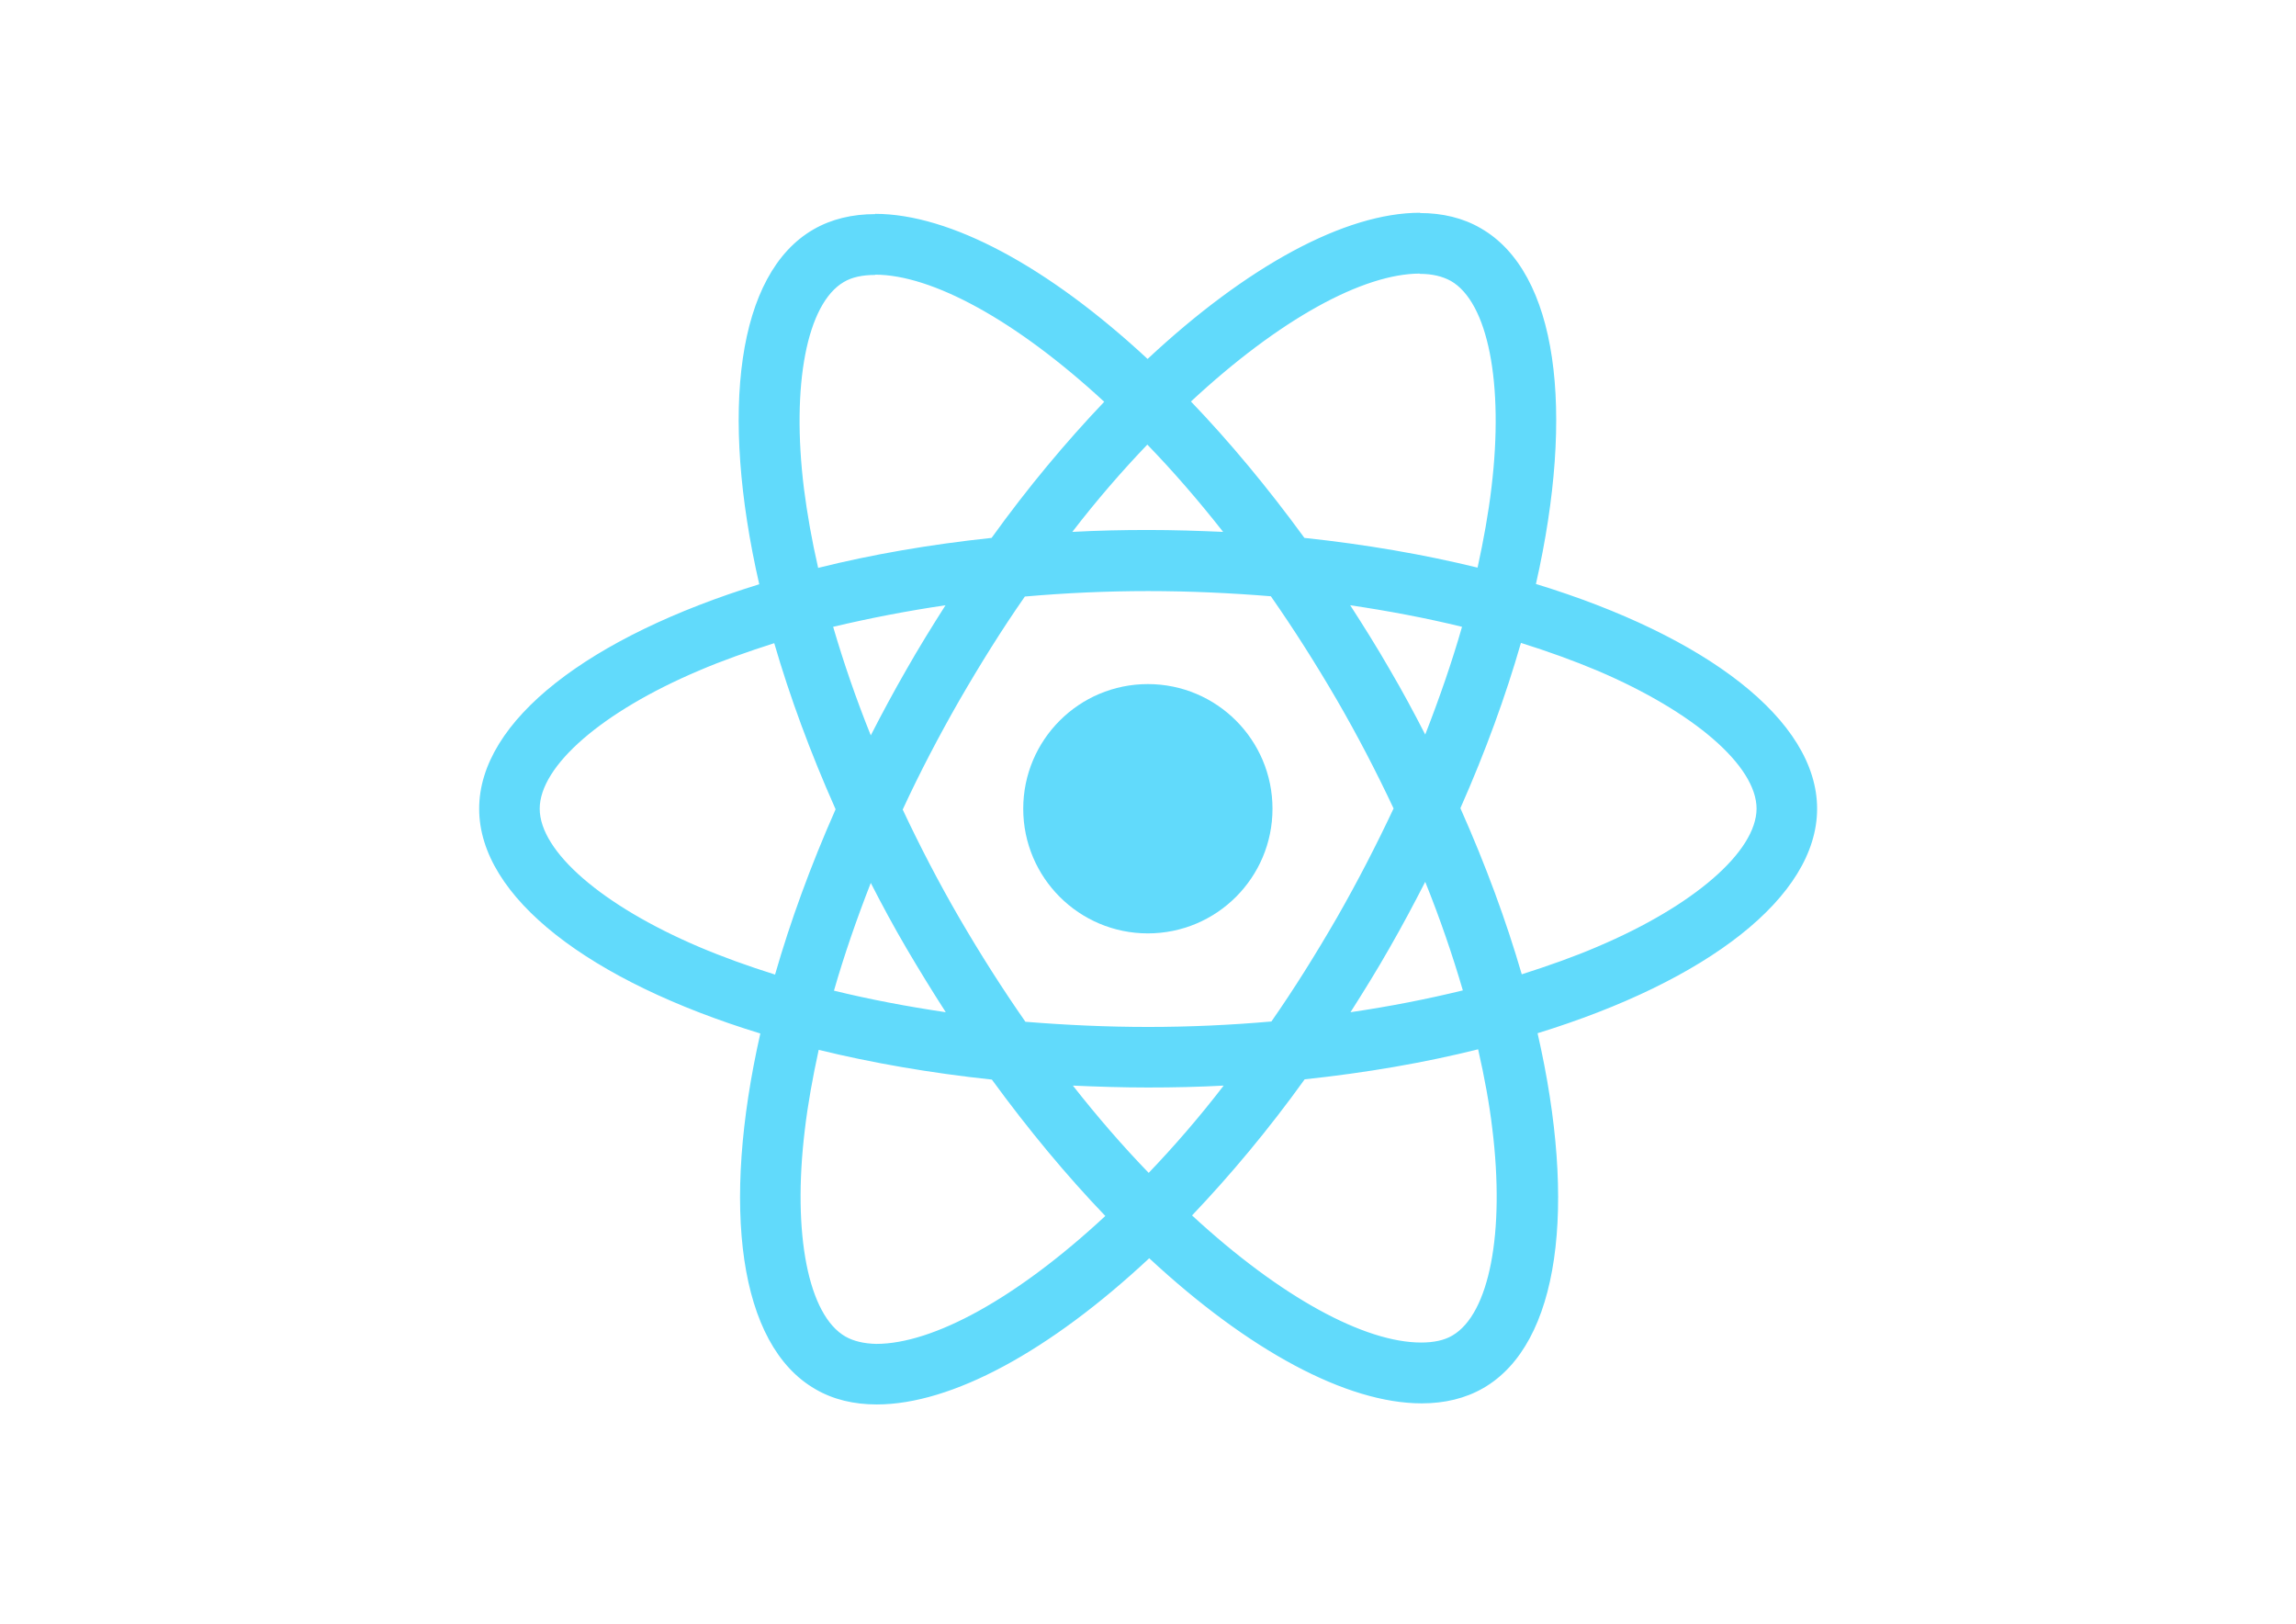
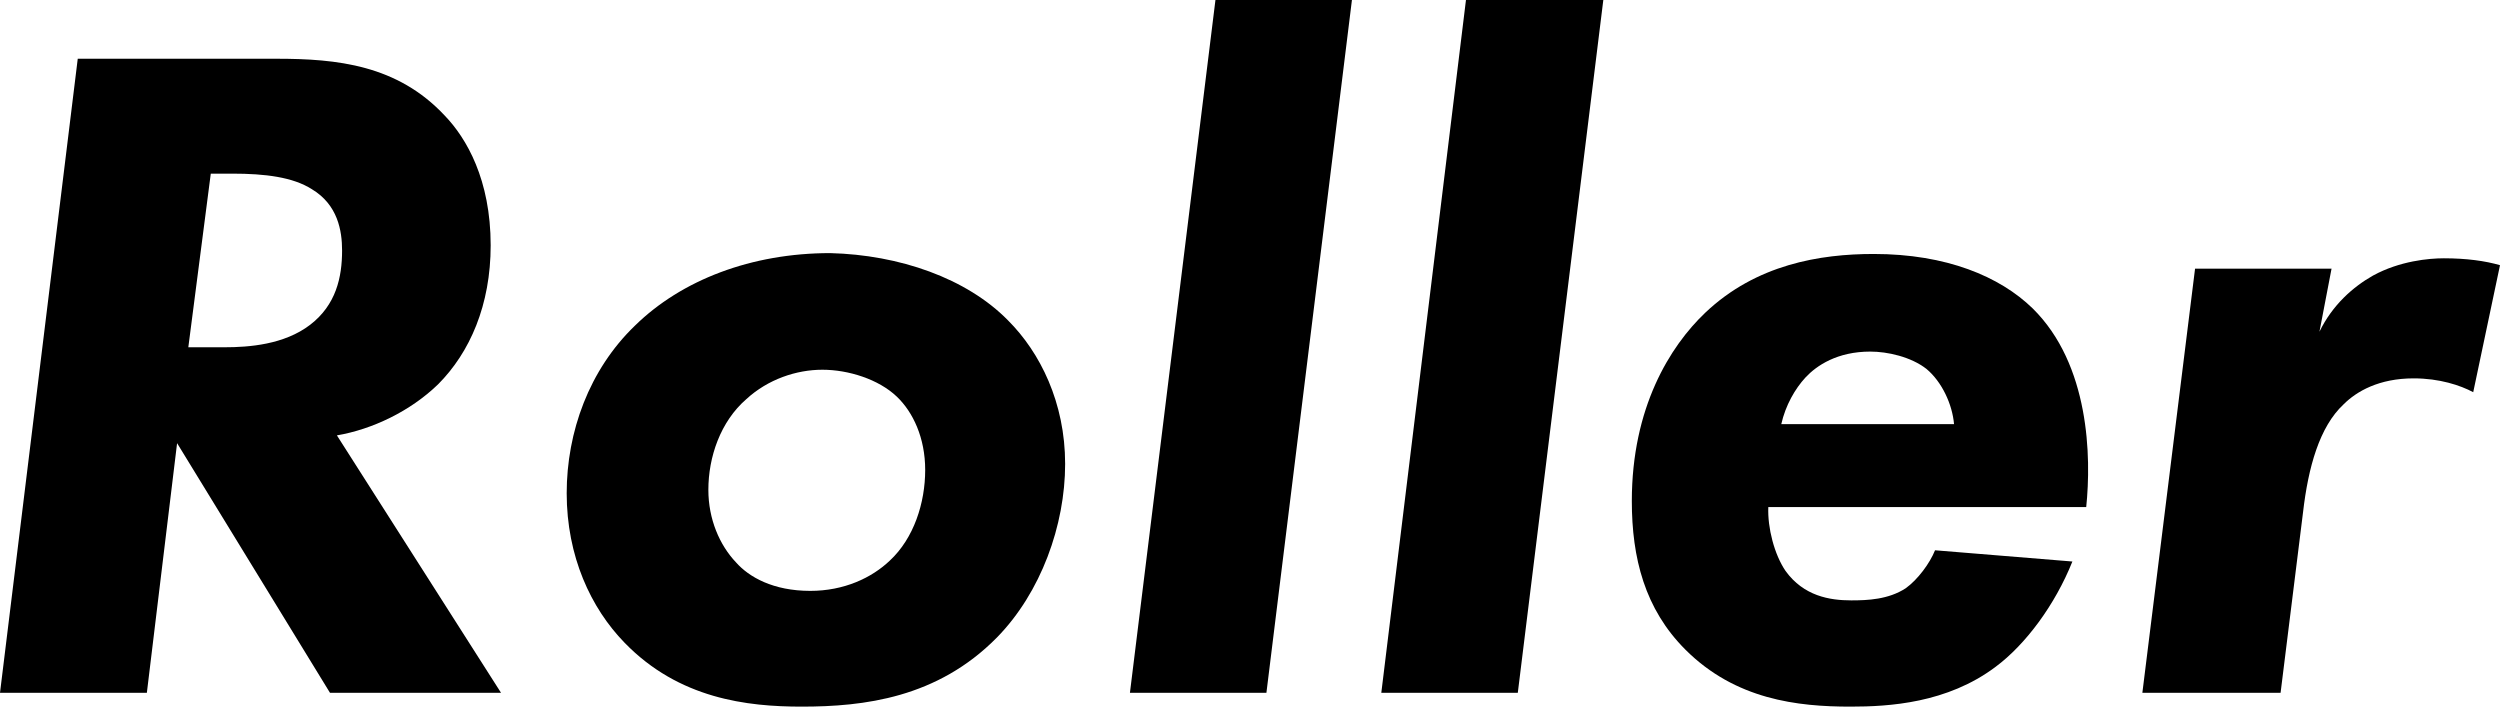
- <svg xmlns="http://www.w3.org/2000/svg" viewBox="0 0 841.9 595.3">
-   <g fill="#61DAFB">
-     <path d="M666.3 296.5c0-32.5-40.7-63.3-103.1-82.4 14.4-63.6 8-114.2-20.2-130.4-6.5-3.8-14.1-5.6-22.4-5.6v22.3c4.6 0 8.3.9 11.4 2.6 13.6 7.8 19.5 37.5 14.9 75.7-1.1 9.4-2.9 19.3-5.1 29.4-19.6-4.8-41-8.5-63.5-10.9-13.5-18.5-27.5-35.3-41.6-50 32.6-30.3 63.2-46.9 84-46.9V78c-27.5 0-63.5 19.6-99.9 53.6-36.4-33.8-72.4-53.2-99.9-53.2v22.3c20.7 0 51.4 16.5 84 46.6-14 14.7-28 31.4-41.3 49.9-22.6 2.4-44 6.1-63.6 11-2.3-10-4-19.7-5.2-29-4.7-38.2 1.1-67.9 14.6-75.8 3-1.8 6.9-2.6 11.5-2.6V78.5c-8.4 0-16 1.8-22.6 5.6-28.1 16.2-34.4 66.7-19.9 130.1-62.2 19.2-102.7 49.9-102.7 82.3 0 32.5 40.7 63.3 103.1 82.4-14.4 63.6-8 114.2 20.2 130.4 6.5 3.8 14.1 5.6 22.5 5.6 27.5 0 63.5-19.6 99.9-53.6 36.4 33.8 72.4 53.2 99.9 53.2 8.4 0 16-1.8 22.6-5.6 28.1-16.2 34.4-66.7 19.9-130.1 62-19.1 102.5-49.9 102.5-82.3zm-130.2-66.7c-3.7 12.9-8.3 26.2-13.5 39.5-4.1-8-8.4-16-13.1-24-4.6-8-9.5-15.8-14.4-23.4 14.2 2.1 27.9 4.7 41 7.9zm-45.8 106.5c-7.8 13.5-15.8 26.3-24.1 38.2-14.9 1.3-30 2-45.2 2-15.1 0-30.2-.7-45-1.9-8.3-11.9-16.4-24.6-24.2-38-7.6-13.1-14.5-26.4-20.8-39.8 6.2-13.4 13.2-26.8 20.7-39.9 7.8-13.5 15.8-26.3 24.1-38.2 14.9-1.3 30-2 45.2-2 15.1 0 30.2.7 45 1.9 8.3 11.9 16.4 24.6 24.2 38 7.6 13.1 14.5 26.4 20.8 39.8-6.3 13.4-13.2 26.8-20.7 39.9zm32.3-13c5.4 13.4 10 26.8 13.8 39.8-13.1 3.2-26.9 5.9-41.2 8 4.9-7.7 9.8-15.6 14.4-23.7 4.6-8 8.9-16.1 13-24.1zM421.2 430c-9.3-9.6-18.6-20.3-27.8-32 9 .4 18.2.7 27.5.7 9.4 0 18.7-.2 27.8-.7-9 11.7-18.3 22.4-27.5 32zm-74.4-58.9c-14.2-2.1-27.9-4.7-41-7.9 3.7-12.9 8.3-26.2 13.5-39.5 4.1 8 8.4 16 13.1 24 4.7 8 9.5 15.8 14.4 23.4zM420.7 163c9.3 9.6 18.6 20.3 27.8 32-9-.4-18.2-.7-27.5-.7-9.4 0-18.7.2-27.8.7 9-11.7 18.3-22.4 27.5-32zm-74 58.9c-4.9 7.7-9.8 15.6-14.4 23.7-4.6 8-8.9 16-13 24-5.4-13.4-10-26.8-13.8-39.8 13.1-3.1 26.9-5.8 41.2-7.9zm-90.5 125.2c-35.4-15.1-58.3-34.9-58.3-50.6 0-15.7 22.9-35.6 58.3-50.6 8.6-3.7 18-7 27.7-10.1 5.7 19.6 13.2 40 22.5 60.9-9.2 20.8-16.6 41.1-22.2 60.6-9.9-3.1-19.3-6.5-28-10.2zM310 490c-13.6-7.8-19.5-37.5-14.9-75.7 1.1-9.4 2.9-19.3 5.1-29.4 19.6 4.8 41 8.5 63.5 10.9 13.5 18.5 27.5 35.3 41.6 50-32.6 30.3-63.2 46.9-84 46.9-4.5-.1-8.3-1-11.3-2.7zm237.2-76.2c4.7 38.2-1.1 67.9-14.6 75.8-3 1.8-6.9 2.6-11.5 2.6-20.7 0-51.4-16.5-84-46.6 14-14.7 28-31.4 41.3-49.9 22.6-2.4 44-6.1 63.6-11 2.3 10.1 4.1 19.8 5.2 29.1zm38.5-66.7c-8.6 3.7-18 7-27.7 10.1-5.7-19.6-13.2-40-22.5-60.9 9.2-20.8 16.6-41.1 22.2-60.6 9.9 3.1 19.3 6.5 28.1 10.2 35.4 15.1 58.3 34.9 58.3 50.6-.1 15.7-23 35.6-58.4 50.6zM320.8 78.4z" />
-     <circle cx="420.9" cy="296.5" r="45.7" />
-     <path d="M520.5 78.1z" />
+ <svg xmlns="http://www.w3.org/2000/svg" version="1.1" id="Layer_1" x="0px" y="0px" viewBox="0 0 289.4 81.8" style="enable-background:new 0 0 289.4 81.8;" xml:space="preserve">
+   <g>
+     <path d="M32,6.8c7,0,14,0.7,19.5,6.6c2.5,2.6,5.3,7.4,5.3,15c0,6.9-2.4,12.4-6.1,16.1c-3.2,3.1-7.6,5.2-11.7,5.9L58,80.2H38.2   L20.5,51.3l-3.5,28.9H0L9,6.8H32z M21.8,40.2H26c2.8,0,6.9-0.3,9.9-2.6c3-2.3,3.7-5.5,3.7-8.6c0-2.3-0.5-5.3-3.5-7.1   c-2.2-1.4-5.4-1.8-9.2-1.8h-2.5L21.8,40.2z" />
+     <path d="M116.7,37.1c3.7,3.7,6.6,9.5,6.6,16.6s-2.8,14.9-7.9,20.1c-6.9,7-15.4,8-22.6,8c-6.3,0-14.2-0.9-20.5-7.4   c-3.9-4-6.7-10-6.7-17.3c0-7.1,2.6-14.3,7.9-19.4c5.4-5.3,13.5-8.4,22.6-8.4C104.1,29.5,111.9,32.2,116.7,37.1z M103,64.9   c2.8-2.6,4.1-6.7,4.1-10.5c0-3.7-1.4-6.7-3.3-8.5c-2.1-2-5.6-3.1-8.6-3.1c-3,0-6.3,1.1-8.8,3.4c-3,2.6-4.4,6.7-4.4,10.5   c0,3.4,1.3,6.4,3.2,8.4c1.5,1.7,4.3,3.3,8.6,3.3C97.7,68.4,100.9,66.9,103,64.9z" />
+     <path d="M156.5,0l-9.9,80.2h-15.8L140.7,0H156.5z" />
+     <path d="M185.6,0l-9.9,80.2h-15.8L169.7,0H185.6z" />
+     <path d="M204.7,58.7c-0.1,2.4,0.7,5.5,2,7.4c2.1,2.9,5.1,3.4,7.6,3.4c1.9,0,4.3-0.1,6.3-1.4c1.4-1,2.8-2.9,3.4-4.4l15.9,1.3   c-2,5-5.4,9.6-8.9,12.2c-5.6,4.2-12.3,4.6-16.8,4.6c-6.1,0-13.3-0.8-19.1-6.6c-4.7-4.7-6.2-10.6-6.2-17.2c0-10.8,4.4-17.9,8.5-21.8   c5.9-5.6,13.3-6.8,19.5-6.8c8.4,0,14.6,2.6,18.4,6.3c6.6,6.5,6.8,17.2,6.2,23H204.7z M226.2,49.1c-0.2-2.3-1.4-4.9-3.2-6.4   c-1.8-1.4-4.5-2-6.5-2c-3.8,0-6.2,1.6-7.5,3c-1.2,1.3-2.3,3.2-2.8,5.4H226.2z" />
+     <path d="M254.1,31.1h15.8l-1.4,7.3c1.5-3.1,3.9-5.2,6.2-6.5c3.1-1.7,6.5-2,8.2-2c2.6,0,4.8,0.3,6.5,0.8l-3.1,14.7   c-1.5-0.8-3.9-1.6-6.9-1.6c-4,0-6.6,1.5-8.1,3c-2.8,2.6-4.1,7.3-4.7,12.5l-2.6,20.9H248L254.1,31.1z" />
  </g>
</svg>
